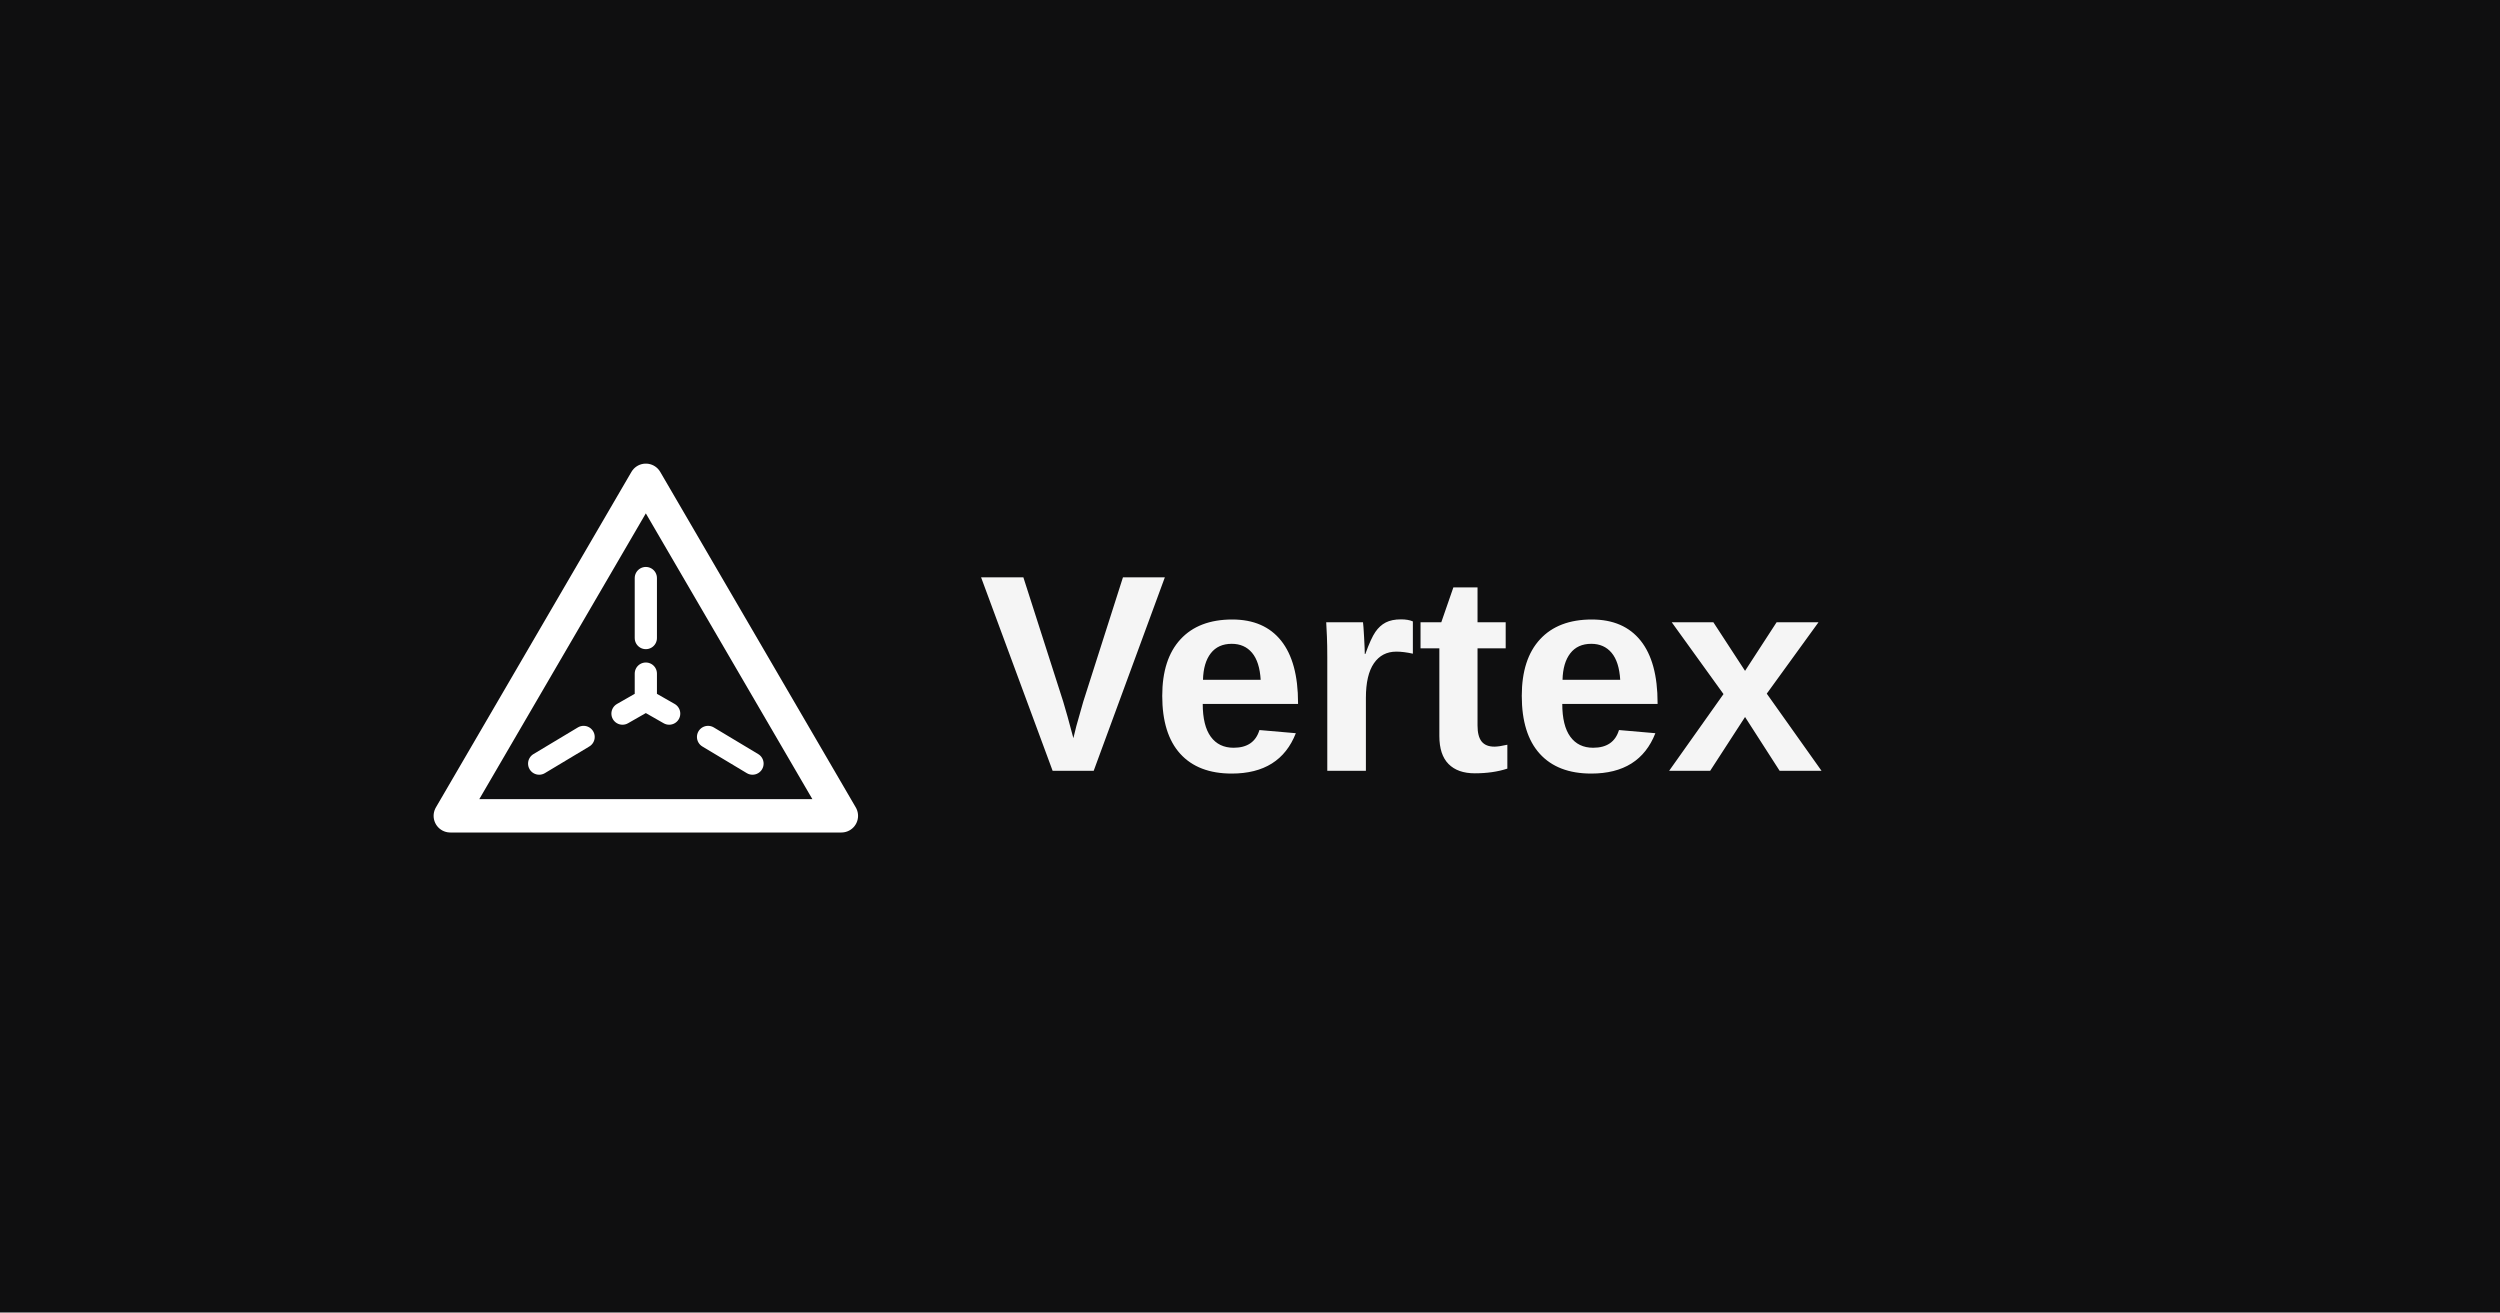
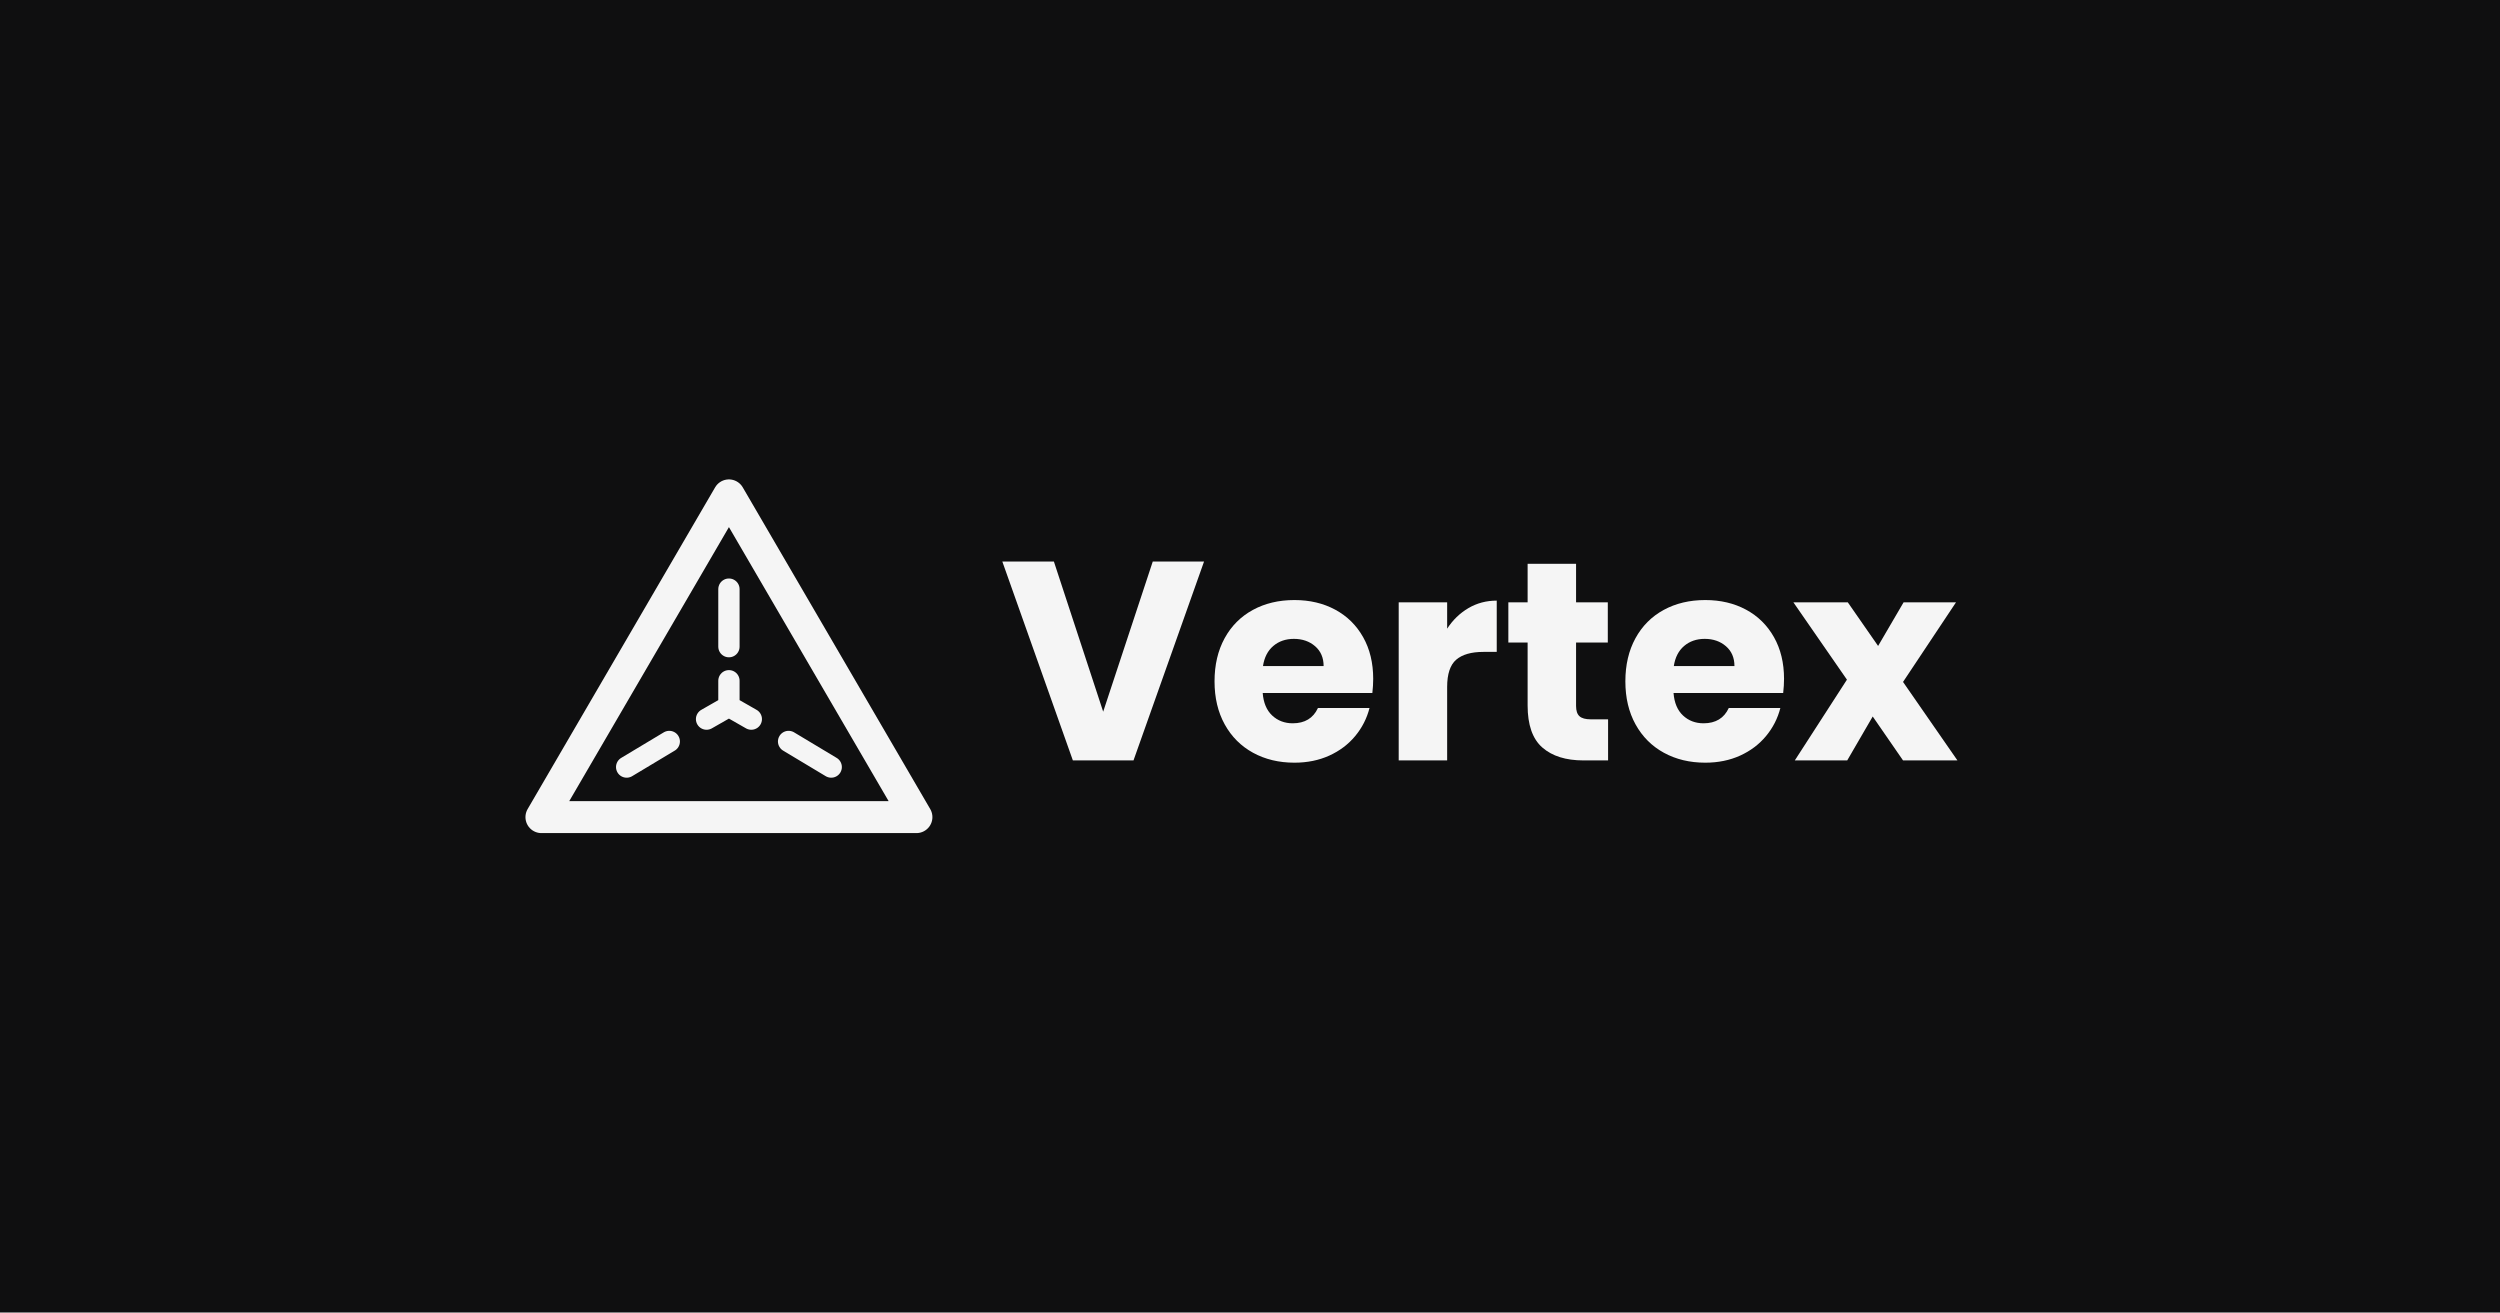
<svg xmlns="http://www.w3.org/2000/svg" width="1200" height="630" viewBox="0 0 1200 630">
  <rect width="1200" height="630" fill="#0f0f10" />
-   <svg x="190" y="190" width="240" height="240" viewBox="0 0 225 225">
-     <polygon points="112.5,38 200.5,189 24.5,189" fill="none" stroke="white" stroke-width="15" stroke-linejoin="round" />
-     <line x1="112.5" y1="82" x2="112.5" y2="109" stroke="white" stroke-width="10" stroke-linecap="round" />
-     <path d="M 112.5,125 L 112.5,137 L 102,143 M 112.5,137 L 123,143" fill="none" stroke="white" stroke-width="10" stroke-linecap="round" stroke-linejoin="round" />
-     <line x1="84.5" y1="153.5" x2="64.5" y2="165.5" stroke="white" stroke-width="10" stroke-linecap="round" />
-     <line x1="140.5" y1="153.5" x2="160.5" y2="165.5" stroke="white" stroke-width="10" stroke-linecap="round" />
-   </svg>
-   <text x="470" y="370" fill="#f5f5f5" font-family="Arial,sans-serif" font-size="135" font-weight="700">Vertex</text>
+   <g fill="#f5f5f5">
+     <svg x="234.831" y="198.92" width="230.114" height="230.114" viewBox="0 0 225 225">
+       <polygon points="112.5,38 200.5,189 24.5,189" fill="none" stroke="#f5f5f5" stroke-width="15" stroke-linejoin="round" />
+       <line x1="112.5" y1="82" x2="112.5" y2="109" stroke="#f5f5f5" stroke-width="10" stroke-linecap="round" />
+       <path d="M 112.5,125 L 112.5,137 L 102,143 M 112.5,137 L 123,143" fill="none" stroke="#f5f5f5" stroke-width="10" stroke-linecap="round" stroke-linejoin="round" />
+       <line x1="84.5" y1="153.5" x2="64.5" y2="165.5" stroke="#f5f5f5" stroke-width="10" stroke-linecap="round" />
+       <line x1="140.5" y1="153.5" x2="160.5" y2="165.5" stroke="#f5f5f5" stroke-width="10" stroke-linecap="round" />
+     </svg>
+     <g transform="translate(479.888 365) scale(0.136 -0.136)">
+       <path transform="translate(0 0)" d="M721 702 472 0H258L9 702H191L365 172L540 702Z" />
+       <path transform="translate(730 0)" d="M585 238H198Q202 186 231.5 158.5Q261 131 304 131Q368 131 393 185H575Q561 130 524.5 86.0Q488 42 433.0 17.0Q378 -8 310 -8Q228 -8 164.0 27.0Q100 62 64.0 127.0Q28 192 28 279Q28 366 63.5 431.0Q99 496 163.0 531.0Q227 566 310 566Q391 566 454.0 532.0Q517 498 552.5 435.0Q588 372 588 288Q588 264 585 238ZM413 333Q413 377 383.0 403.0Q353 429 308 429Q265 429 235.5 404.0Q206 379 199 333Z" />
+       <path transform="translate(1346 0)" d="M408 564V383H361Q297 383 265.0 355.5Q233 328 233 259V0H62V558H233V465Q263 511 308.0 537.5Q353 564 408 564Z" />
+       <path transform="translate(1774 0)" d="M373 145V0H286Q193 0 141.0 45.5Q89 91 89 194V416H21V558H89V694H260V558H372V416H260V192Q260 167 272.0 156.0Q284 145 312 145Z" />
+       <path transform="translate(2180 0)" d="M585 238H198Q202 186 231.5 158.5Q261 131 304 131Q368 131 393 185H575Q561 130 524.5 86.0Q488 42 433.0 17.0Q378 -8 310 -8Q228 -8 164.0 27.0Q100 62 64.0 127.0Q28 192 28 279Q28 366 63.5 431.0Q99 496 163.0 531.0Q227 566 310 566Q391 566 454.0 532.0Q517 498 552.5 435.0Q588 372 588 288Q588 264 585 238ZM413 333Q413 377 383.0 403.0Q353 429 308 429Q265 429 235.5 404.0Q206 379 199 333Z" />
+       <path transform="translate(2796 0)" d="M392 0 285 155 195 0H10L194 285L5 558H197L304 404L394 558H579L392 277L584 0Z" />
+     </g>
+   </g>
</svg>
